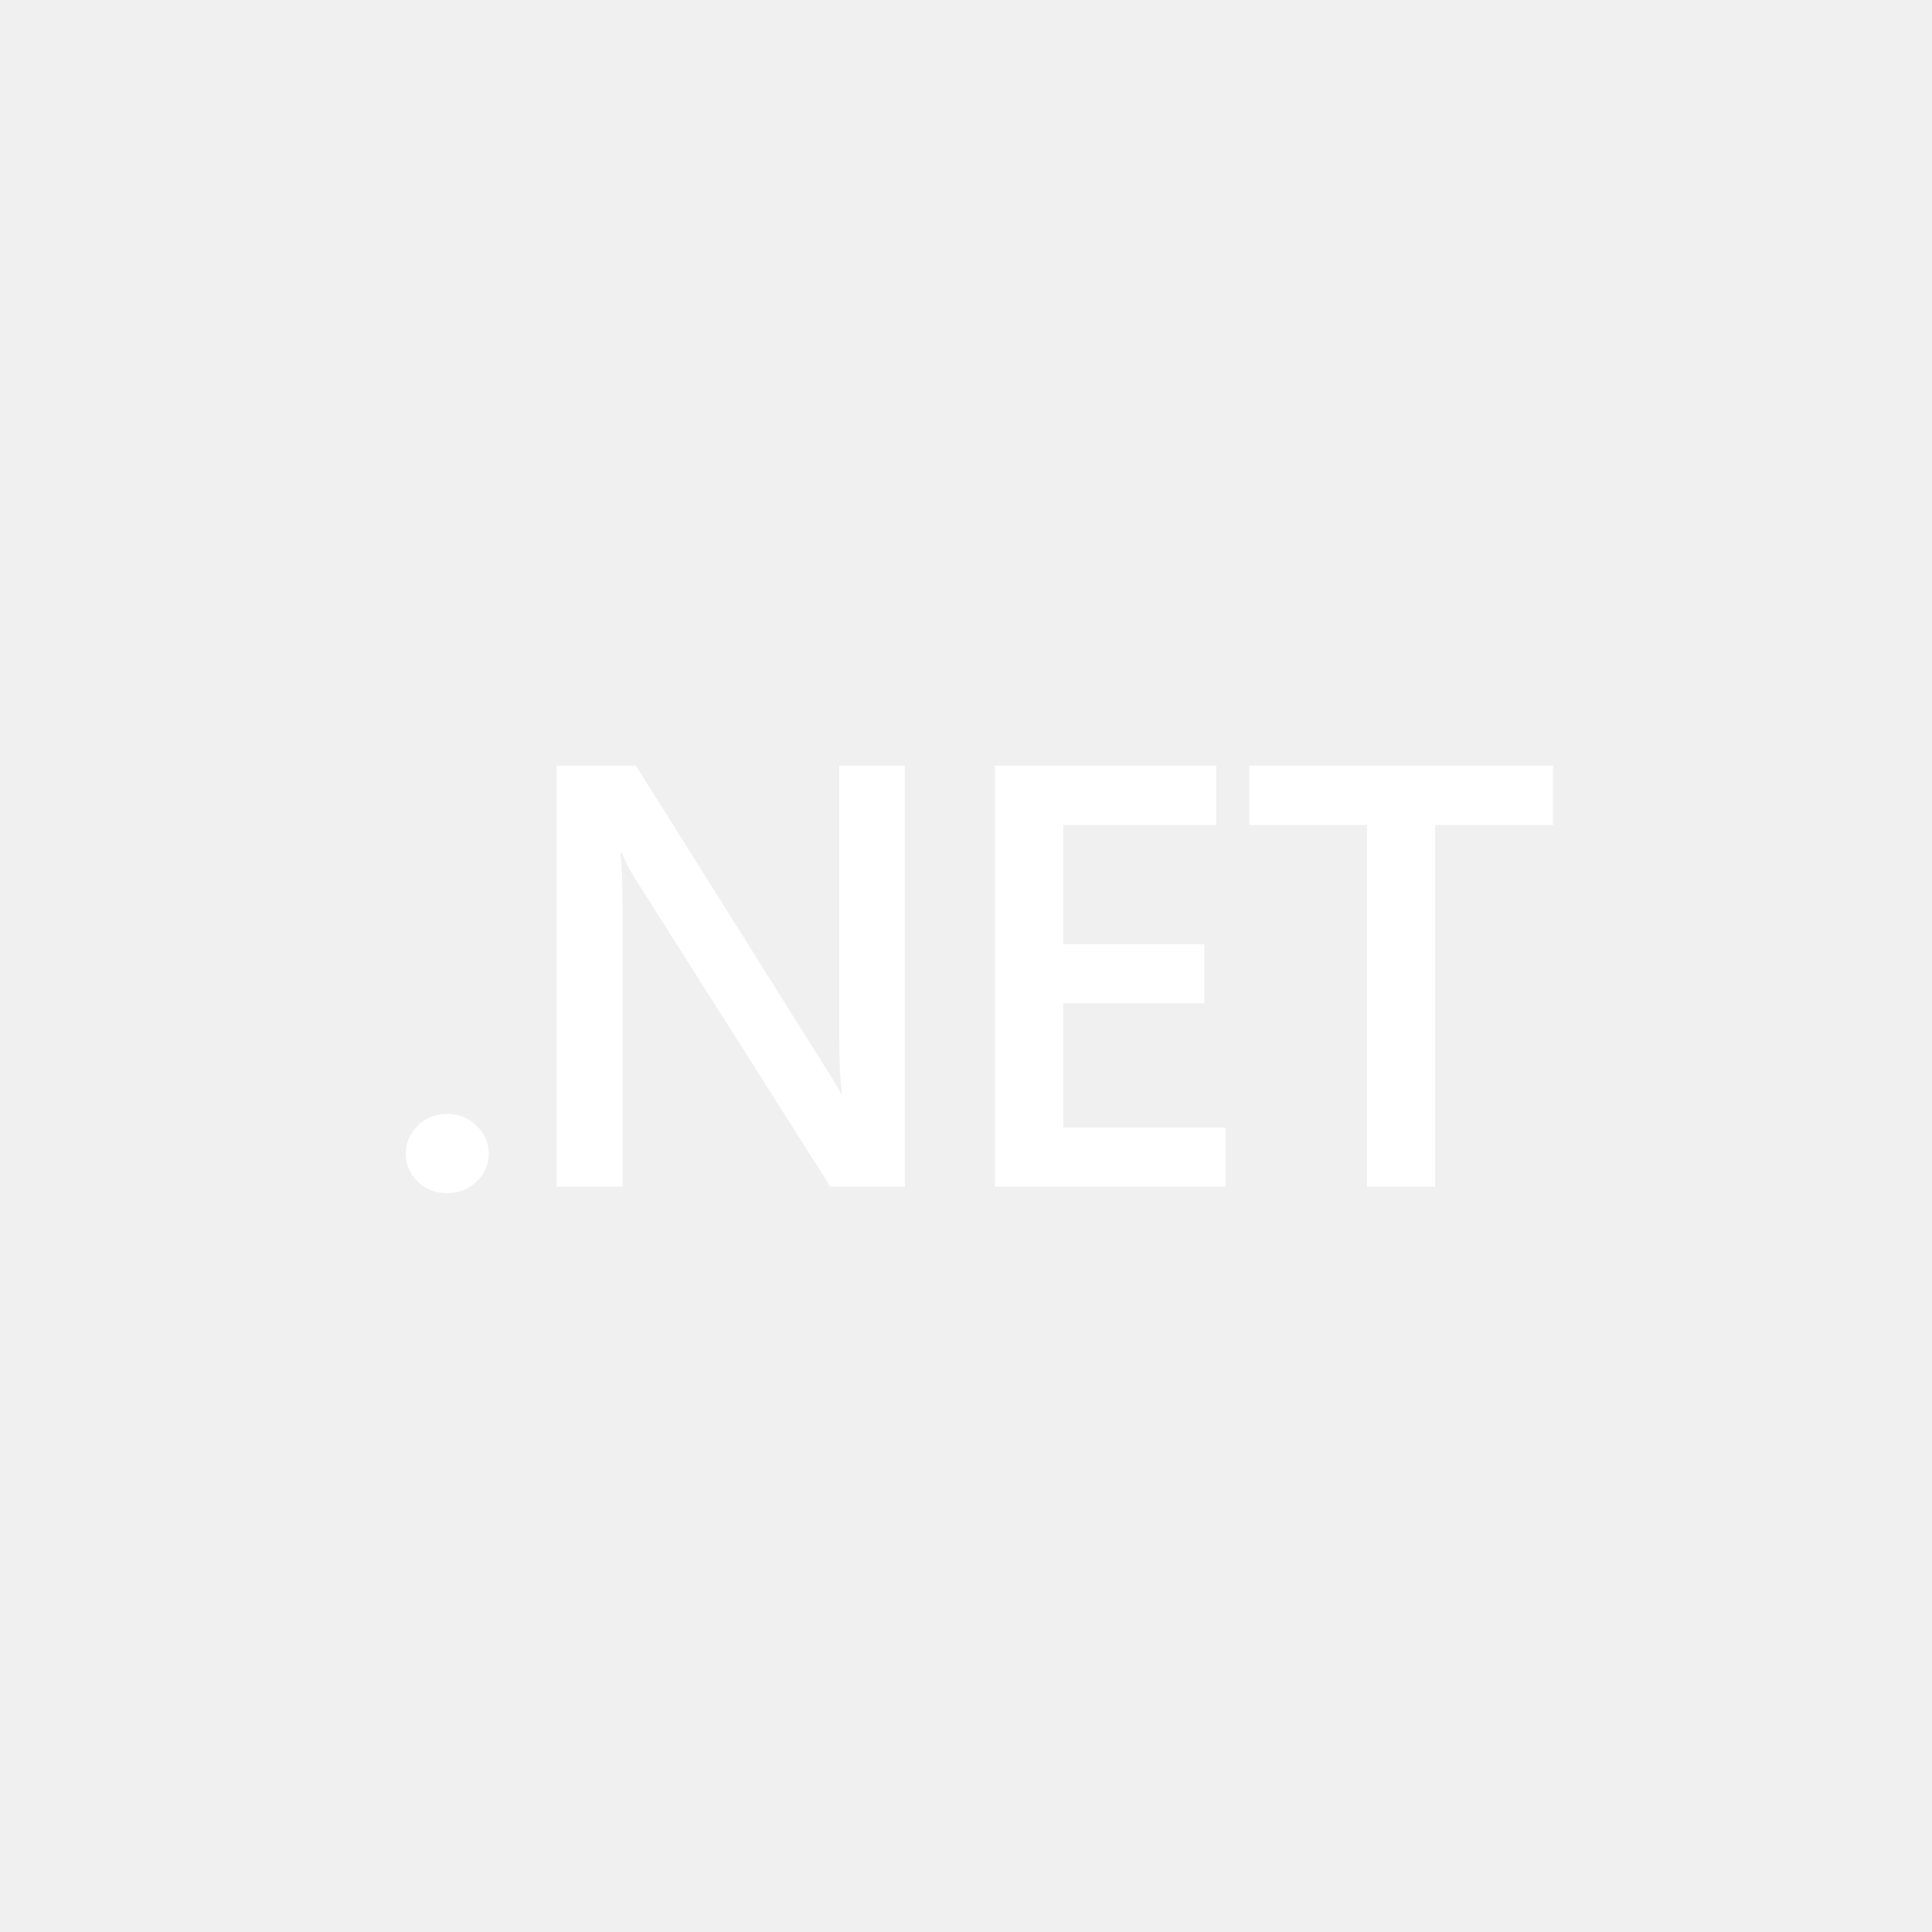
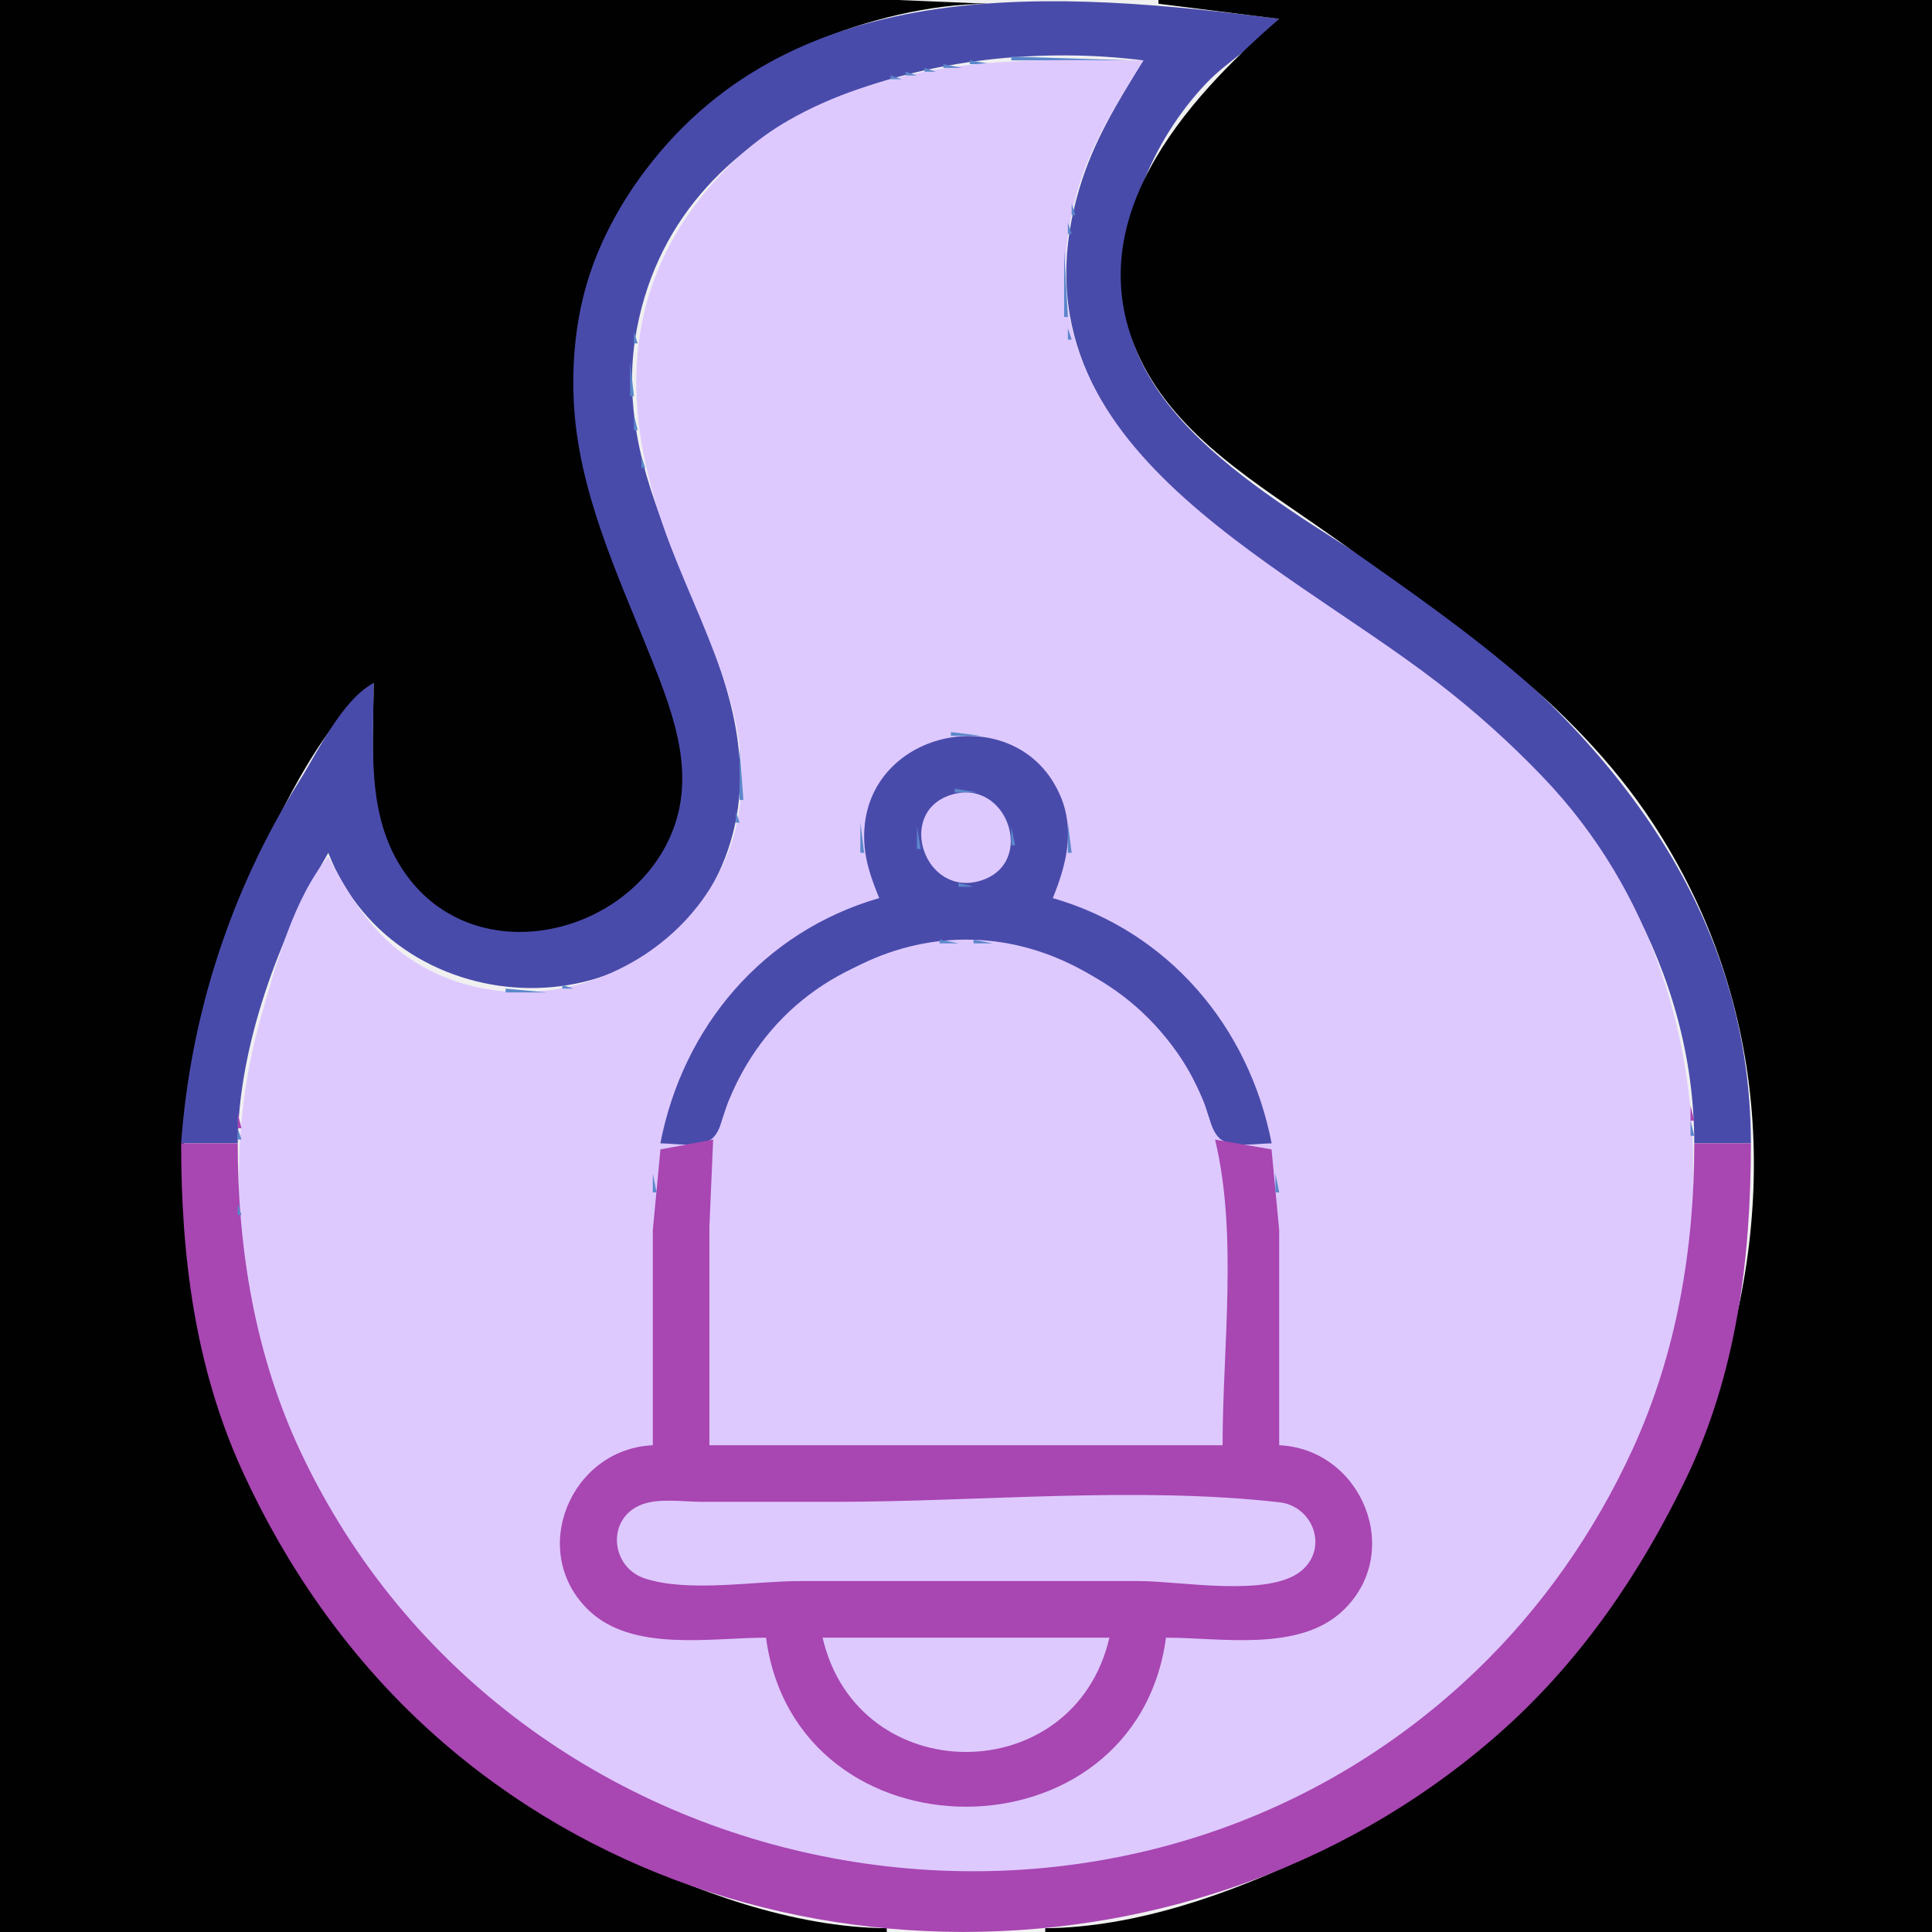
- <svg xmlns="http://www.w3.org/2000/svg" width="456" height="456" viewBox="0 0 456 456" version="1.1" xml:space="preserve" style="fill-rule:evenodd;clip-rule:evenodd;stroke-linejoin:round;stroke-miterlimit:2;">
-   <path d="m 105.5,281.609 c -2.703,0 -5.001,-0.9 -6.893,-2.702 -1.892,-1.848 -2.838,-4.042 -2.838,-6.582 0,-2.587 0.946,-4.804 2.838,-6.652 1.892,-1.848 4.19,-2.772 6.893,-2.772 2.748,0 5.068,0.924 6.96,2.772 1.937,1.848 2.906,4.064 2.906,6.652 0,2.54 -0.968,4.734 -2.906,6.582 -1.892,1.802 -4.212,2.702 -6.96,2.702 z" style="fill:#ffffff;fill-rule:nonzero;stroke-width:0.838" />
-   <path d="M 213.561,280.084 H 195.99 L 149.7,207.054 c -1.171,-1.848 -2.14,-3.765 -2.906,-5.751 h -0.406 c 0.361,2.125 0.541,6.675 0.541,13.65 v 65.132 h -15.543 v -99.36 h 18.719 l 44.737,71.298 c 1.892,2.957 3.109,4.989 3.649,6.098 h 0.27 c -0.45,-2.632 -0.676,-7.09 -0.676,-13.373 v -64.023 h 15.476 z" style="fill:#ffffff;fill-rule:nonzero;stroke-width:0.838" />
-   <path d="m 289.251,280.084 h -54.401 v -99.36 h 52.238 v 13.997 h -36.154 v 28.131 h 33.316 v 13.927 h -33.316 v 29.378 h 38.316 z" style="fill:#ffffff;fill-rule:nonzero;stroke-width:0.838" />
-   <path d="M 366.565,194.721 H 338.722 v 85.363 h -16.084 v -85.363 h -27.775 v -13.997 h 71.701 z" style="fill:#ffffff;fill-rule:nonzero;stroke-width:0.838" />
+ <svg xmlns="http://www.w3.org/2000/svg" width="512" height="512">
+   <path style="fill:#010101; stroke:none;" d="M0 0L0 512L235 512L235 511C210.144 510.794 183.936 501.215 162 490.247C68.695 443.594 21.084 331.782 65.231 235C73.288 217.335 83.764 193.584 99 181C99 199.293 96.338 219.974 109.329 234.96C129.541 258.276 169.765 246.424 178.91 219C187.429 193.452 168.491 165.297 160.054 142C145.789 102.608 152.059 64.813 181.17 34.039C190.491 24.185 202.602 16.73 215 11.428C229.411 5.264 246.278 1.043 262 1L238 0L185 0L0 0z" />
+   <path style="fill:#5b87ca; stroke:none;" d="M262 0L263 1L262 0z" />
+   <path style="fill:#494bab; stroke:none;" d="M99 181C90.582 185.603 84.339 198.991 79.319 207C61.113 236.049 50.482 268.96 48 303L63 303C63.215 277.03 74.052 248.184 87 226C105.205 272.924 176.128 274.979 192.996 225C206.281 185.639 173.4 149.945 168.289 112C167.137 103.452 167.175 95.499 168.805 87C180.336 26.862 250.609 9.379 303 16C296.179 27.054 289.77 37.41 286.036 50C264.888 121.313 346.09 151.443 390 188.439C424.093 217.163 448.97 257.256 449 303L464 303C464 240.239 425.609 193.452 377 158.152C350.943 139.229 302.076 117.322 298.174 81C295.892 59.763 305.143 37.416 319.579 22.17C325.522 15.894 333.591 11.645 339 5C280.649 -2.413 211.162 -7.854 171.131 45C165.183 52.853 160.17 61.696 156.864 71C152.888 82.192 151.521 94.173 152.039 106C153.087 129.931 163.661 152.155 172.4 174C178.737 189.842 185.067 206.486 177.019 223C164.731 248.21 127.003 256.678 108.529 232.996C96.756 217.904 99 198.891 99 181z" />
+   <path style="fill:#010101; stroke:none;" d="M307 0L307 1L339 5C314.026 26.611 285.05 58.874 302.12 95C311.988 115.882 333.846 128.586 352 141.424C383.321 163.574 416.445 185.319 437.921 218C501.433 314.647 444.833 444.78 347 491.778C325.807 501.958 300.797 510.803 277 511L277 512L512 512L512 0L307 0z" />
+   <path style="fill:#5b87ca; stroke:none;" d="M219 9L220 10L219 9M327 14L328 15L327 14M268 15L268 16L300 16L268 15M257 16L257 17L263 17L257 16z" />
+   <path style="fill:#dec9ff; stroke:none;" d="M87 227C77.906 237.975 73.172 255.479 69.291 269C49.217 338.934 81.336 416.557 139 458.845C221.716 519.505 342.025 505.543 407.385 426C457.91 364.511 466.382 266.055 408.961 206C400.287 196.928 390.946 188.547 381 180.887C337.784 147.608 266.696 117.392 285.428 51C289.138 37.852 295.922 27.47 303 16C284.235 16 265.546 15.248 247 18.614C233.728 21.023 220.743 25.155 209 31.873C199.986 37.029 192.456 43.908 186.004 52C163.353 80.407 165.314 112.636 177.811 145C187.434 169.923 202.662 195.658 193.971 223C183.59 255.664 143.631 272.977 113 256.677C100.158 249.843 93.58 239.341 87 227z" />
+   <path style="fill:#5b87ca; stroke:none;" d="M250 17L250 18L255 18L250 17M302 17L303 18L302 17M245 18L245 19L248 19L245 18M301 18L302 19L301 18M240 19L240 20L243 20L240 19M300 19L301 20L300 19M236 20L236 21L239 21L236 20M320 20L321 21L320 20M233.667 21.333L234.333 21.667L233.667 21.333M299 21L300 22L299 21M229.667 22.333L230.333 22.667L229.667 22.333M298 22L299 23L298 22M226.667 23.333L227.333 23.667L226.667 23.333M224 24L225 25L224 24M297 24L298 25L297 24M221.667 25.333L222.333 25.667L221.667 25.333M296 25L297 26L296 25M219 26L220 27L219 26M216.667 27.333L217.333 27.667L216.667 27.333M295 27L296 28L295 27M214.667 28.333L215.333 28.667L214.667 28.333M212.667 29.333L213.333 29.667L212.667 29.333M294 29L295 30L294 29M210.667 30.333L211.333 30.667L210.667 30.333M293.333 30.667L293.667 31.333L293.333 30.667M209 31L210 32L209 31M207 32L208 33L207 32M292.333 32.667L292.667 33.333L292.333 32.667M206 33L207 34L206 33M204 34L205 35L204 34M291.333 34.667L291.667 35.333L291.333 34.667M179 35L180 36L179 35M203 35L204 36L203 35M201 36L202 37L201 36M290.333 36.667L290.667 37.333L290.333 36.667M200 37L201 38L200 37M199 38L200 39L199 38M289 39L290 40L289 39M196 40L197 41L196 40M195 41L196 42L195 41M288.333 41.667L288.667 42.333L288.333 41.667M194 42L195 43L194 42M193 43L194 44L193 43M192 44L193 45L192 44M287.333 44.667L287.667 45.333L287.333 44.667M191 45L192 46L191 45M190 46L191 47L190 46M286.333 47.667L286.667 48.333L286.333 47.667M187 50L188 51L187 50M285.333 50.667L285.667 51.333L285.333 50.667M186 51L187 52L186 51M185 52L186 53L185 52M165 53L166 54L165 53M184 53L185 54L184 53M284 54L284 57L285 57L284 54M183 55L184 56L183 55M182 56L183 57L182 56M181 57L182 58L181 57M180 59L181 60L180 59M283 59L283 62L284 62L283 59M161 60L162 61L161 60M179 60L180 61L179 60M178 62L179 63L178 62M177 64L178 65L177 64M176.333 65.667L176.667 66.333L176.333 65.667M282 66L282 84L283 84L282 66M175 67L176 68L175 67M157 69L158 70L157 69M174.333 69.667L174.667 70.333L174.333 69.667M173.333 71.667L173.667 72.333L173.333 71.667M172 74L173 75L172 74M155 75L156 76L155 75M171.333 76.667L171.667 77.333L171.333 76.667M170.333 79.667L170.667 80.333L170.333 79.667M169.333 83.667L169.667 84.333L169.333 83.667M283 87L283 90L284 90L283 87M168 88L168 91L169 91L168 88M284 92L285 93L284 92M285 95L286 96L285 95M167 96L167 105L168 105L167 96M286 98L287 99L286 98M287 100L288 101L287 100M288 102L289 103L288 102M289 104L290 105L289 104M290 106L291 107L290 106M292 109L293 110L292 109M168 110L168 114L169 114L168 110M293 111L294 112L293 111M294 112L295 113L294 112M295 113L296 114L295 113M297 116L298 117L297 116M169.333 117.667L169.667 118.333L169.333 117.667M298 117L299 118L298 117M320 117L321 118L320 117M299 118L300 119L299 118M300 119L301 120L300 119M170 121L170 124L171 124L170 121M171 126L172 127L171 126M308 127L309 128L308 127M309 128L310 129L309 128M172.333 129.667L172.667 130.333L172.333 129.667M310 129L311 130L310 129M335 129L336 130L335 129M311 130L312 131L311 130M312 131L313 132L312 131M173.333 132.667L173.667 133.333L173.333 132.667M316 134L317 135L316 134M174.333 135.667L174.667 136.333L174.333 135.667M317 135L318 136L317 135M318 136L319 137L318 136M175.333 138.667L175.667 139.333L175.333 138.667M321 138L322 139L321 138M322 139L323 140L322 139M176.333 141.667L176.667 142.333L176.333 141.667M325 141L326 142L325 141M352 141L353 142L352 141M326 142L327 143L326 142M328 143L329 144L328 143M177 144L178 145L177 144M329 144L330 145L329 144M178.333 146.667L178.667 147.333L178.333 146.667M332 146L333 147L332 146M333 147L334 148L333 147M179 149L180 150L179 149M336 149L337 150L336 149M365 150L366 151L365 150M180.333 151.667L180.667 152.333L180.333 151.667M339 151L340 152L339 151M340 152L341 153L340 152M342 153L343 154L342 153M181 154L182 155L181 154M343 154L344 155L343 154M345 155L346 156L345 155M182.333 156.667L182.667 157.333L182.333 156.667M346 156L347 157L346 156M349 158L350 159L349 158M183 159L184 160L183 159M352 160L353 161L352 160M184 161L185 162L184 161M353 161L354 162L353 161M355 162L356 163L355 162M356 163L357 164L356 163M185 164L186 165L185 164M358 164L359 165L358 164M359 165L360 166L359 165M186 166L187 167L186 166M362 167L363 168L362 167M187.333 168.667L187.667 169.333L187.333 168.667M365 169L366 170L365 169M366 170L367 171L366 170M188 171L189 172L188 171M368 171L369 172L368 171M369 172L370 173L369 172M189.333 173.667L189.667 174.333L189.333 173.667M372 174L373 175L372 174M373 175L374 176L373 175M190 176L191 177L190 176M376 177L377 178L376 177M377 178L378 179L377 178M191 179L192 180L191 179M380 180L381 181L380 180M381 181L382 182L381 181M192 182L193 183L192 182M385 184L386 185L385 184M193.333 185.667L193.667 186.333L193.333 185.667M386 185L387 186L386 185M387 186L388 187L387 186M194.333 188.667L194.667 189.333L194.333 188.667M390 188L391 189L390 188M391 189L392 190L391 189M414 189L415 190L414 189M392 190L393 191L392 190M415 190L416 191L415 190M393 191L394 192L393 191M416 191L417 192L416 191M195.333 193.667L195.667 194.333L195.333 193.667M252 194L252 195L260 195L252 194M248 195L249 196L248 195z" />
+   <path style="fill:#494bab; stroke:none;" d="M233 238C202.321 246.879 181.022 271.968 175 303C178.688 303 185.32 304.263 188.437 301.972C191.046 300.055 191.822 294.868 193.012 292C195.547 285.887 198.798 279.992 203.184 275C216.689 259.63 235.087 249.008 256 249.008C276.913 249.008 295.311 259.63 308.816 275C313.202 279.992 316.453 285.887 318.988 292C320.178 294.868 320.954 300.055 323.563 301.972C326.68 304.263 333.312 303 337 303C330.991 272.032 309.63 246.865 279 238C282.55 229.299 284.918 220.132 281.045 211C269.96 184.865 229.582 192.754 229.015 221C228.89 227.252 230.674 232.301 233 238z" />
+   <path style="fill:#5b87ca; stroke:none;" d="M263 195L264 196L263 195M245 196L246 197L245 196M266 196L267 197L266 196M399 196L400 197L399 196M243 197L244 198L243 197M268 197L269 198L268 197M400 197L401 198L400 197M196 198L196 212L197 212L196 198M241 198L242 199L241 198M270 198L271 199L270 198M401 198L402 199L401 198M402 199L403 200L402 199M238 200L239 201L238 200M273 200L274 201L273 200M403 200L404 201L403 200M237 201L238 202L237 201M274 201L275 202L274 201M404 201L405 202L404 201M236 202L237 203L236 202M275 202L276 203L275 202M405 202L406 203L405 202M426 202L427 203L426 202M235 203L236 204L235 203M276 203L277 204L276 203M406 203L407 204L406 203M234 204L235 205L234 204M277 204L278 205L277 204M407 204L408 205L407 204M408 205L409 206L408 205M278 206L279 207L278 206M409 206L410 207L409 206M232 207L233 208L232 207M279 207L280 208L279 207M231 209L232 210L231 209M253 209L253 210L259 210L253 209M280 209L281 210L280 209M251 210L252 211L251 210z" />
+   <path style="fill:#dec9ff; stroke:none;" d="M252.004 210.653C237.287 215.305 245.085 238.061 259.996 233.347C274.713 228.694 266.915 205.939 252.004 210.653z" />
+   <path style="fill:#5b87ca; stroke:none;" d="M260 210L261 211L260 210M230 211L231 212L230 211M249 211L250 212L249 211M262 211L263 212L262 211M281 211L282 212L281 211M413 211L414 212L413 211M180 212L181 213L180 212M414 212L415 213L414 212M415 213L416 214L415 213M229.333 214.667L229.667 215.333L229.333 214.667M282.333 214.667L282.667 215.333L282.333 214.667M416 214L417 215L416 214M195 215L195 218L196 218L195 215M245 215L246 216L245 215M266 215L267 216L266 215M436 215L437 216L436 215M244 217L245 218L244 217M267 217L268 218L267 217M418 217L419 218L418 217M228 218L228 226L229 226L228 218M283 218L283 226L284 226L283 218M419 218L420 219L419 218M438 218L439 219L438 218M243 219L243 225L244 225L243 219M268 219L268 224L269 224L268 219M194.333 220.667L194.667 221.333L194.333 220.667M421 221L422 222L421 221M177 222L178 223L177 222M422 222L423 223L422 222M193.333 223.667L193.667 224.333L193.333 223.667M424 225L425 226L424 225M86 226L87 227L86 226M192.333 226.667L192.667 227.333L192.333 226.667M244 226L245 227L244 226M267 226L268 227L267 226M87 227L88 228L87 227M85 228L86 229L85 228M229.333 228.667L229.667 229.333L229.333 228.667M245 228L246 229L245 228M266 228L267 229L266 228M282.333 228.667L282.667 229.333L282.333 228.667M426 228L427 229L426 228M67 229L68 230L67 229M88 229L89 230L88 229M191 229L192 230L191 229M84 230L85 231L84 230M427 230L428 231L427 230M190 231L191 232L190 231M428 231L429 232L428 231M83 232L84 233L83 232M89 232L90 233L89 232M230 232L231 233L230 232M249 232L250 233L249 232M262 232L263 233L262 232M281 232L282 233L281 232M189 233L190 234L189 233M251 233L252 234L251 233M260 233L261 234L260 233M429 233L430 234L429 233M82 234L83 235L82 234M90 234L91 235L90 234M231 234L232 235L231 234M254 234L254 235L258 235L254 234M280 234L281 235L280 234M430 235L431 236L430 235M81 236L82 237L81 236M91 236L92 237L91 236M187 236L188 237L187 236M232 236L233 237L232 236M279 236L280 237L279 236M92 237L93 238L92 237M431 237L432 238L431 237M80 238L81 239L80 238M186 238L187 239L186 238M230.667 238.333L231.333 238.667L230.667 238.333M280.667 238.333L281.333 238.667L280.667 238.333M432 238L433 239L432 238M93 239L94 240L93 239M185 239L186 240L185 239M227 239L228 240L227 239M284 239L285 240L284 239M79 240L80 241L79 240M225 240L226 241L225 240M286 240L287 241L286 240M433 240L434 241L433 240M222 241L223 242L222 241M289 241L290 242L289 241M95 242L96 243L95 242M183 242L184 243L183 242M220 242L221 243L220 242M291 242L292 243L291 242M434 242L435 243L434 242M78 243L79 244L78 243M96 243L97 244L96 243M121 243L122 244L121 243M182 243L183 244L182 243M218 243L219 244L218 243M293 243L294 244L293 243M97 244L98 245L97 244M181 244L182 245L181 244M216 244L217 245L216 244M295 244L296 245L295 244z" />
+   <path style="fill:#a846b2; stroke:none;" d="M435 244L436 245L435 244z" />
+   <path style="fill:#5b87ca; stroke:none;" d="M77 245L78 246L77 245M180 245L181 246L180 245M214 245L215 246L214 245M435 245L436 246L435 245M179 246L180 247L179 246M213 246L214 247L213 246M298 246L299 247L298 246z" />
+   <path style="fill:#a846b2; stroke:none;" d="M76 247L77 248L76 247z" />
+   <path style="fill:#5b87ca; stroke:none;" d="M178 247L179 248L178 247M211 247L212 248L211 247M300 247L301 248L300 247M436 247L437 248L436 247M59 248L60 249L59 248M76 248L77 249L76 248M177 248L178 249L177 248z" />
+   <path style="fill:#a846b2; stroke:none;" d="M301 248L302 249L301 248z" />
+   <path style="fill:#5b87ca; stroke:none;" d="M176 249L177 250L176 249M208 249L209 250L208 249M249 249L249 250L254 250L249 249z" />
+   <path style="fill:#dec9ff; stroke:none;" d="M188 383L324 383C324 351.173 331.345 309.066 313.302 281C284.908 236.834 216.255 240.325 194.312 289C181.941 316.44 188 353.573 188 383z" />
+   <path style="fill:#5b87ca; stroke:none;" d="M258 249L258 250L263 250L258 249M303 249L304 250L303 249M437 249L438 250L437 249M75 250L76 251L75 250M103 250L104 251L103 250M207 250L208 251L207 250M243 250L244 251L243 250M268 250L269 251L268 250M304 250L305 251L304 250M104 251L105 252L104 251M173 251L174 252L173 251M238.667 251.333L239.333 251.667L238.667 251.333M272.667 251.333L273.333 251.667L272.667 251.333M438.333 251.667L438.667 252.333L438.333 251.667z" />
+   <path style="fill:#a846b2; stroke:none;" d="M74 252L75 253L74 252z" />
+   <path style="fill:#5b87ca; stroke:none;" d="M172 252L173 253L172 252M204 252L205 253L204 252M235 252L236 253L235 252M276 252L277 253L276 252M307 252L308 253L307 252M74 253L75 254L74 253M107 253L108 254L107 253z" />
+   <path style="fill:#a846b2; stroke:none;" d="M170 253L171 254L170 253z" />
+   <path style="fill:#5b87ca; stroke:none;" d="M203 253L204 254L203 253M232 253L233 254L232 253M279 253L280 254L279 253M308 253L309 254L308 253M169 254L170 255L169 254M202 254L203 255L202 254M309 254L310 255L309 254M439 254L440 255L439 254M73 255L74 256L73 255M110 255L111 256L110 255M167 255L168 256L167 255M227 255L228 256L227 255M284 255L285 256L284 255z" />
+   <path style="fill:#a846b2; stroke:none;" d="M310 255L311 256L310 255z" />
+   <path style="fill:#5b87ca; stroke:none;" d="M112 256L113 257L112 256M165 256L166 257L165 256M225 256L226 257L225 256M286 256L287 257L286 256M114 257L115 258L114 257M163 257L164 258L163 257M223 257L224 258L223 257z" />
+   <path style="fill:#a846b2; stroke:none;" d="M288 257L289 258L288 257z" />
+   <path style="fill:#5b87ca; stroke:none;" d="M440 257L441 258L440 257M72 258L73 259L72 258M116 258L117 259L116 258z" />
+   <path style="fill:#a846b2; stroke:none;" d="M117 258L118 259L117 258M160 258L161 259L160 258z" />
+   <path style="fill:#5b87ca; stroke:none;" d="M161 258L162 259L161 258M119 259L120 260L119 259z" />
+   <path style="fill:#a846b2; stroke:none;" d="M120 259L121 260L120 259z" />
+   <path style="fill:#5b87ca; stroke:none;" d="M158 259L159 260L158 259M220 259L221 260L220 259M291 259L292 260L291 259z" />
+   <path style="fill:#a846b2; stroke:none;" d="M441 259L442 260L441 259z" />
+   <path style="fill:#5b87ca; stroke:none;" d="M122.667 260.333L123.333 260.667L122.667 260.333M154.667 260.333L155.333 260.667L154.667 260.333z" />
+   <path style="fill:#a846b2; stroke:none;" d="M218 260L219 261L218 260M293 260L294 261L293 260z" />
+   <path style="fill:#5b87ca; stroke:none;" d="M441 260L442 261L441 260M71 261L72 262L71 261M127.667 261.333L128.333 261.667L127.667 261.333z" />
+   <path style="fill:#a846b2; stroke:none;" d="M129 261L130 262L129 261z" />
+   <path style="fill:#5b87ca; stroke:none;" d="M149 261L149 262L152 262L149 261M217 261L218 262L217 261M294 261L295 262L294 261M134 262L134 263L145 263L134 262z" />
+   <path style="fill:#a846b2; stroke:none;" d="M193 263L194 264L193 263z" />
+   <path style="fill:#5b87ca; stroke:none;" d="M214 263L215 264L214 263M297 263L298 264L297 263z" />
+   <path style="fill:#a846b2; stroke:none;" d="M318 263L319 264L318 263z" />
+   <path style="fill:#5b87ca; stroke:none;" d="M442 263L443 264L442 263M70 264L71 265L70 264M192 264L193 265L192 264M213 264L214 265L213 264M319 264L320 265L319 264M191 265L192 266L191 265M320 265L321 266L320 265M443.333 266.667L443.667 267.333L443.333 266.667M69.333 267.667L69.667 268.333L69.333 267.667z" />
+   <path style="fill:#a846b2; stroke:none;" d="M189 268L190 269L189 268M322 268L323 269L322 268z" />
+   <path style="fill:#5b87ca; stroke:none;" d="M188 269L189 270L188 269M323 269L324 270L323 269z" />
+   <path style="fill:#a846b2; stroke:none;" d="M68 270L69 271L68 270z" />
+   <path style="fill:#5b87ca; stroke:none;" d="M444.333 270.667L444.667 271.333L444.333 270.667M68 271L69 272L68 271z" />
+   <path style="fill:#a846b2; stroke:none;" d="M187 271L188 272L187 271M324 271L325 272L324 271M460 271L461 272L460 271z" />
+   <path style="fill:#5b87ca; stroke:none;" d="M186 272L187 273L186 272M325 272L326 273L325 272z" />
+   <path style="fill:#a846b2; stroke:none;" d="M67 274L68 275L67 274M185 274L186 275L185 274z" />
+   <path style="fill:#5b87ca; stroke:none;" d="M308 274L309 275L308 274z" />
+   <path style="fill:#a846b2; stroke:none;" d="M326 274L327 275L326 274M445 274L446 275L445 274z" />
+   <path style="fill:#5b87ca; stroke:none;" d="M67 275L68 276L67 275M202 275L203 276L202 275M309 275L310 276L309 275M445 275L446 276L445 275z" />
+   <path style="fill:#a846b2; stroke:none;" d="M184 276L185 277L184 276M201 276L202 277L201 276M310 276L311 277L310 276M327 276L328 277L327 276M461 276L462 277L461 276z" />
+   <path style="fill:#5b87ca; stroke:none;" d="M183 277L184 278L183 277M328 277L329 278L328 277z" />
+   <path style="fill:#a846b2; stroke:none;" d="M66 278L67 279L66 278z" />
+   <path style="fill:#5b87ca; stroke:none;" d="M311 278L312 279L311 278M66.333 279.667L66.667 280.333L66.333 279.667M182 279L183 280L182 279z" />
+   <path style="fill:#a846b2; stroke:none;" d="M199 279L200 280L199 279M312 279L313 280L312 279z" />
+   <path style="fill:#5b87ca; stroke:none;" d="M329 279L330 280L329 279z" />
+   <path style="fill:#a846b2; stroke:none;" d="M446 279L447 280L446 279M50 280L51 281L50 280z" />
+   <path style="fill:#5b87ca; stroke:none;" d="M446.333 280.667L446.667 281.333L446.333 280.667M181 281L182 282L181 281M313 281L314 282L313 281M330 281L331 282L330 281z" />
+   <path style="fill:#a846b2; stroke:none;" d="M197 282L198 283L197 282M314 282L315 283L314 282M65 283L66 284L65 283z" />
+   <path style="fill:#5b87ca; stroke:none;" d="M180 283L181 284L180 283M331 283L332 284L331 283M65.333 284.667L65.667 285.333L65.333 284.667z" />
+   <path style="fill:#a846b2; stroke:none;" d="M180 284L181 285L180 284z" />
+   <path style="fill:#5b87ca; stroke:none;" d="M196 284L197 285L196 284M315 284L316 285L315 284z" />
+   <path style="fill:#a846b2; stroke:none;" d="M331 284L332 285L331 284M447.333 285.667L447.667 286.333L447.333 285.667M179 286L180 287L179 286z" />
+   <path style="fill:#5b87ca; stroke:none;" d="M195 286L196 287L195 286M316 286L317 287L316 286z" />
+   <path style="fill:#a846b2; stroke:none;" d="M332 286L333 287L332 286z" />
+   <path style="fill:#5b87ca; stroke:none;" d="M447.333 287.667L447.667 288.333L447.333 287.667z" />
+   <path style="fill:#a846b2; stroke:none;" d="M64.333 288.667L64.667 289.333L64.333 288.667z" />
+   <path style="fill:#5b87ca; stroke:none;" d="M178 288L179 289L178 288M194 288L195 289L194 288M317 288L318 289L317 288M333 288L334 289L333 288z" />
+   <path style="fill:#a846b2; stroke:none;" d="M178 289L179 290L178 289M333 289L334 290L333 289z" />
+   <path style="fill:#5b87ca; stroke:none;" d="M64.333 290.667L64.667 291.333L64.333 290.667z" />
+   <path style="fill:#a846b2; stroke:none;" d="M193 290L194 291L193 290M318 290L319 291L318 290z" />
+   <path style="fill:#5b87ca; stroke:none;" d="M177 291L178 292L177 291M334 291L335 292L334 291z" />
+   <path style="fill:#a846b2; stroke:none;" d="M463 291L464 292L463 291M177 292L178 293L177 292M334 292L335 293L334 292z" />
+   <path style="fill:#5b87ca; stroke:none;" d="M192 293L193 294L192 293M319 293L320 294L319 293z" />
+   <path style="fill:#a846b2; stroke:none;" d="M448 293L448 297L449 297L448 293z" />
+   <path style="fill:#5b87ca; stroke:none;" d="M176 294L177 295L176 294M335 294L336 295L335 294z" />
+   <path style="fill:#a846b2; stroke:none;" d="M63 295L63 299L64 299L63 295M176 295L177 296L176 295M191 295L192 296L191 295M320 295L321 296L320 295M335 295L336 296L335 295z" />
+   <path style="fill:#5b87ca; stroke:none;" d="M191 296L192 297L191 296M320 296L321 297L320 296M448 297L448 301L449 301L448 297M175 298L176 299L175 298z" />
+   <path style="fill:#a846b2; stroke:none;" d="M190 298L191 299L190 298M321 298L322 299L321 298z" />
+   <path style="fill:#5b87ca; stroke:none;" d="M336 298L337 299L336 298M63 299L63 302L64 302L63 299z" />
+   <path style="fill:#a846b2; stroke:none;" d="M175.333 299.667L175.667 300.333L175.333 299.667z" />
+   <path style="fill:#5b87ca; stroke:none;" d="M190 299L191 300L190 299M321 299L322 300L321 299z" />
+   <path style="fill:#a846b2; stroke:none;" d="M336.333 299.667L336.667 300.333L336.333 299.667M48 300L49 301L48 300M189 302L175.028 304.603L173 326L173 383C151.153 383.998 139.798 411.297 156.093 426.815C167.696 437.864 188.342 434 203 434C211.05 493.732 300.95 493.732 309 434C323.658 434 344.304 437.864 355.907 426.815C372.202 411.297 360.847 383.998 339 383L339 326L336.972 304.603L322 302C328.082 327.252 324 357.117 324 383L188 383L188 325L189 302M48 303C48 332.983 51.669 362.396 64.309 390C75.785 415.064 91.787 438.089 112 456.91C191.105 530.567 319.308 529.81 399 457.83C419.38 439.423 434.871 416.599 446.742 392C460.231 364.047 464 333.606 464 303L449 303C449 330.87 444.374 358.485 432.691 384C422.619 405.997 408.505 426.216 391 442.961C296.116 533.724 135.756 503.504 79.781 385C67.636 359.288 63 331.219 63 303L48 303z" />
+   <path style="fill:#5b87ca; stroke:none;" d="M174 303L175 304L174 303M189 303L190 304L189 303M322.333 303.667L322.667 304.333L322.333 303.667M337 303L338 304L337 303M188.333 310.667L188.667 311.333L188.333 310.667M323.333 310.667L323.667 311.333L323.333 310.667M173 311L173 316L174 316L173 311M338 311L338 316L339 316L338 311M63 319L63 322L64 322L63 319M448.333 319.667L448.667 320.333L448.333 319.667M64 331L65 332L64 331M447 331L448 332L447 331M65 338L66 339L65 338M446 338L447 339L446 338M68 353L69 354L68 353M457 361L458 362L457 361M57 371L58 372L57 371M75 375L76 376L75 375M450 382L451 383L450 382z" />
+   <path style="fill:#dec9ff; stroke:none;" d="M170.005 398.742C160.585 402.404 161.783 415.417 171.004 418.347C182.704 422.066 199.742 419 212 419L302 419C312.702 419 336.166 423.373 344.786 416.347C352.164 410.334 348.043 399.12 339 398.109C300.715 393.828 259.55 398 221 398L186 398C181.09 398 174.655 396.935 170.005 398.742z" />
+   <path style="fill:#5b87ca; stroke:none;" d="M79 417L80 418L79 417M430 420L431 421L430 420M83 423L84 424L83 423z" />
+   <path style="fill:#dec9ff; stroke:none;" d="M218 434C227.347 474.382 284.653 474.382 294 434L218 434z" />
+   <path style="fill:#5b87ca; stroke:none;" d="M137 476L138 477L137 476M374 476L375 477L374 476M140 478L141 479L140 478M371 478L372 479L371 478z" />
</svg>
